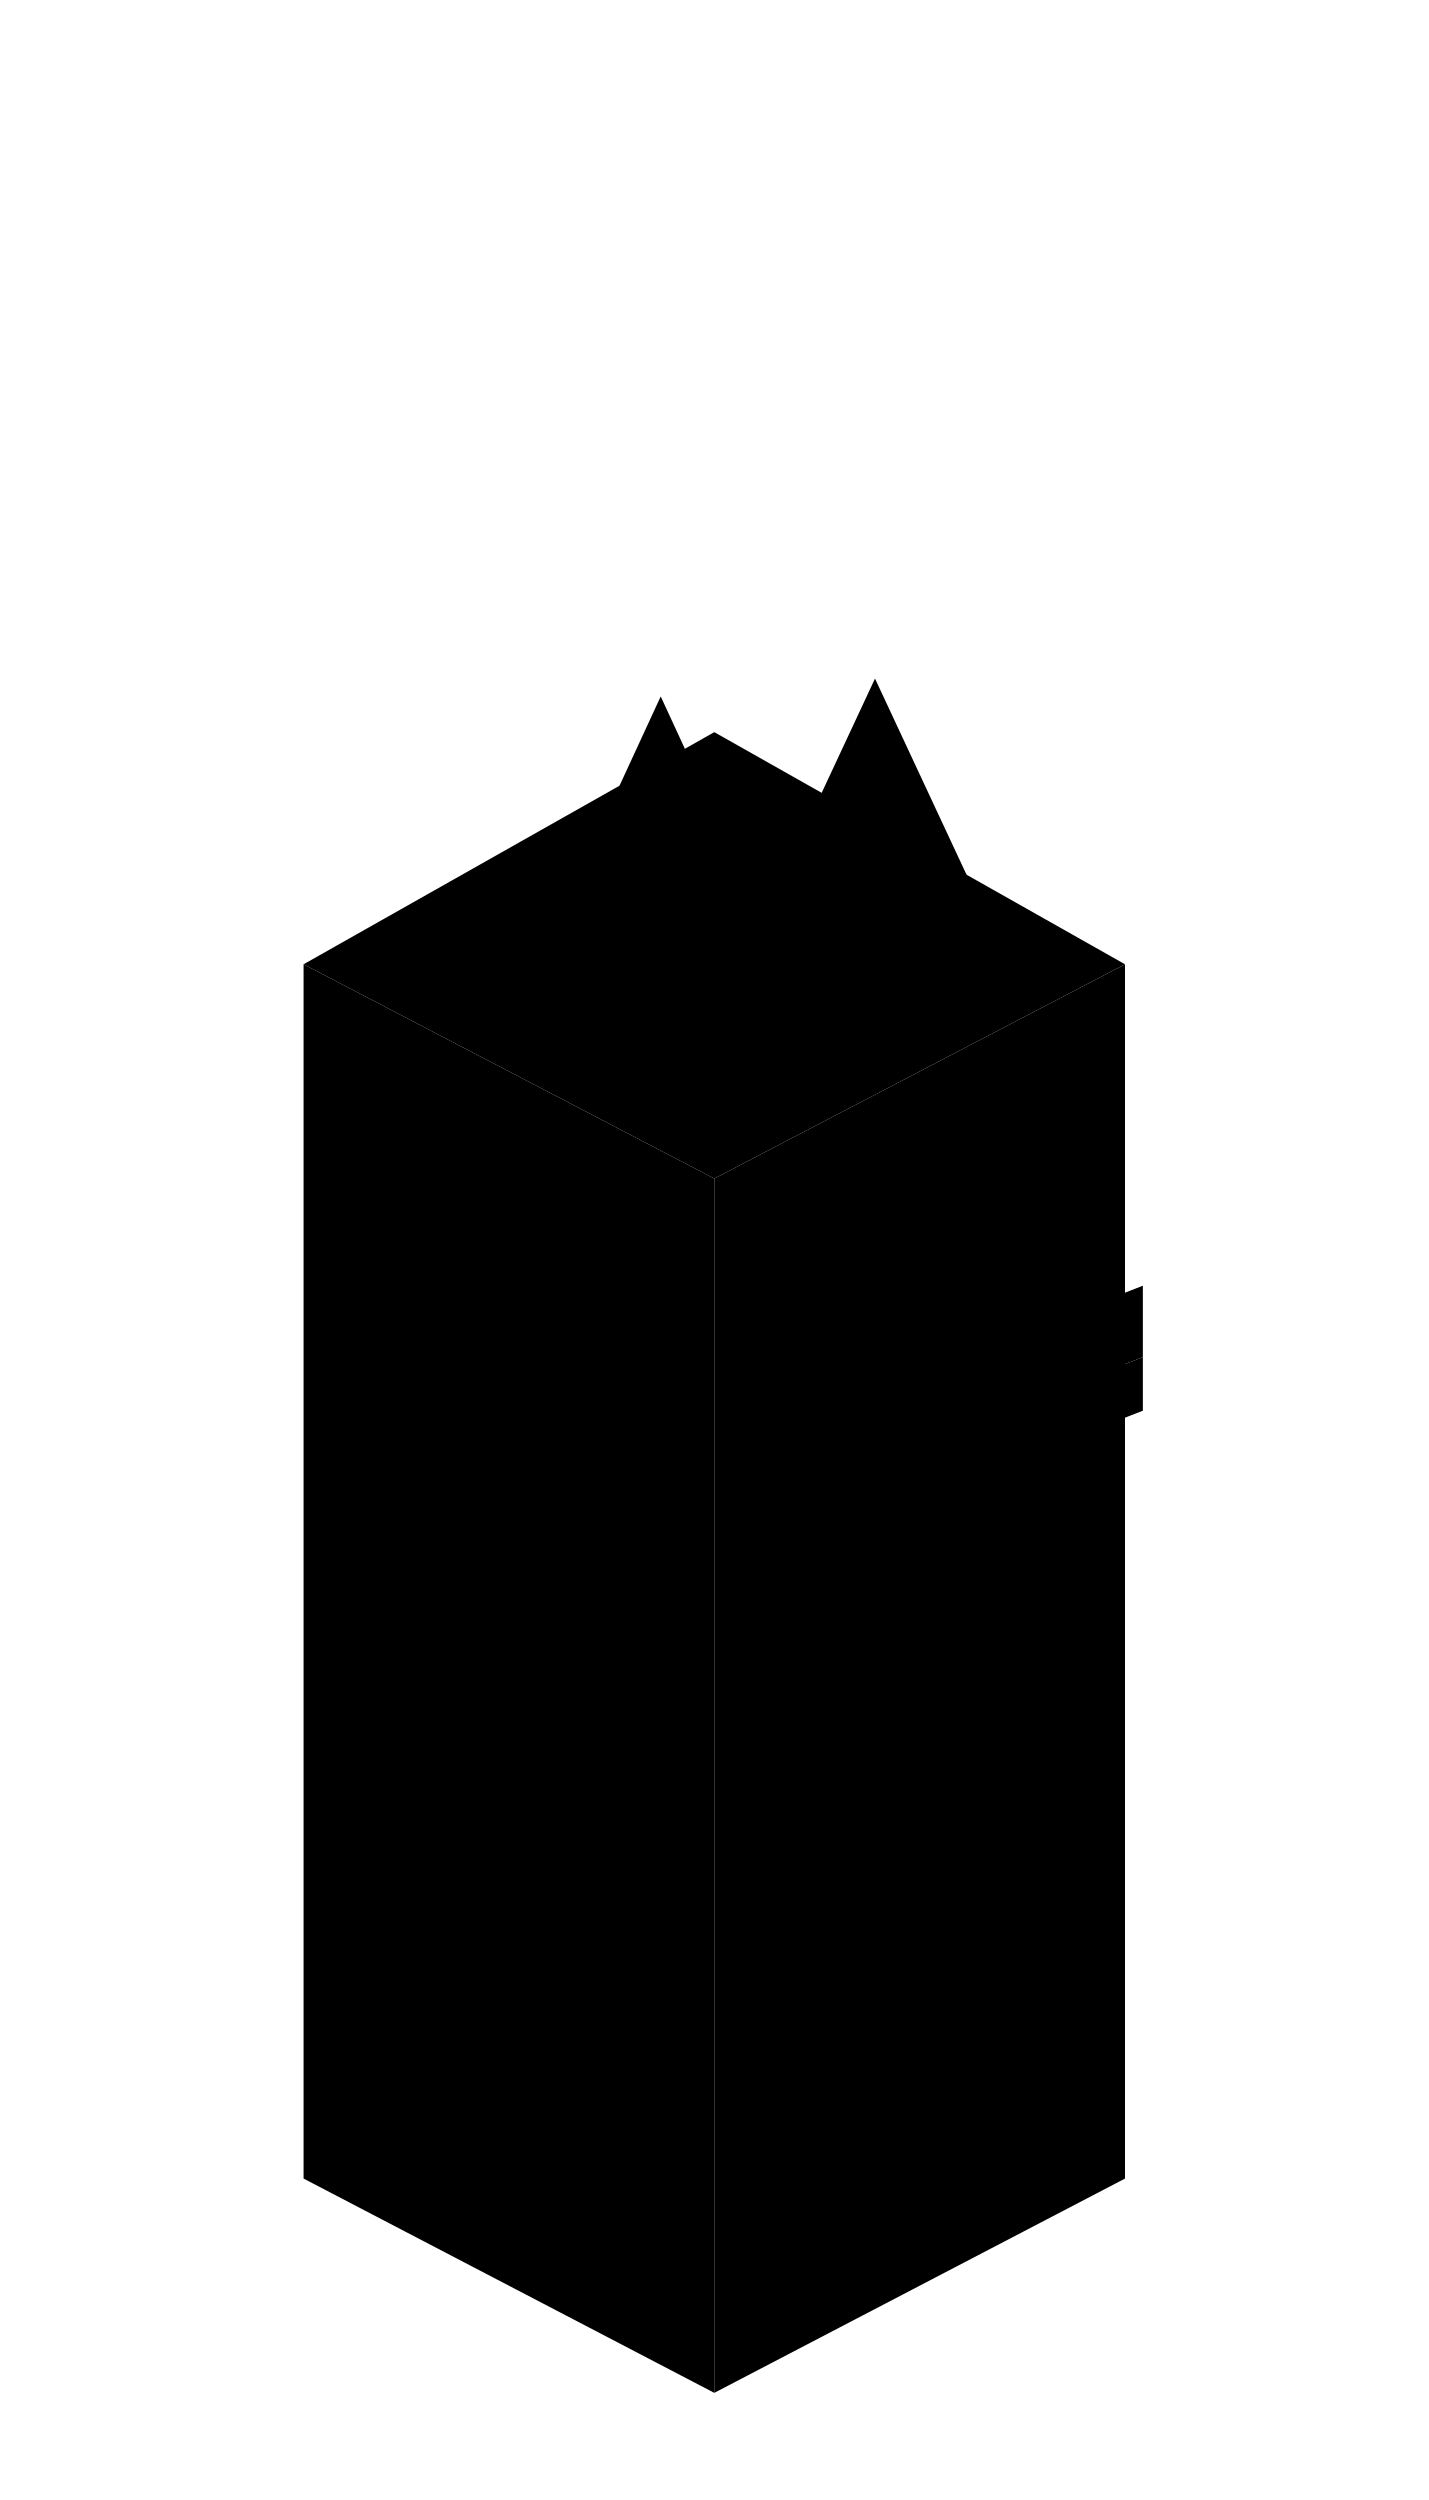
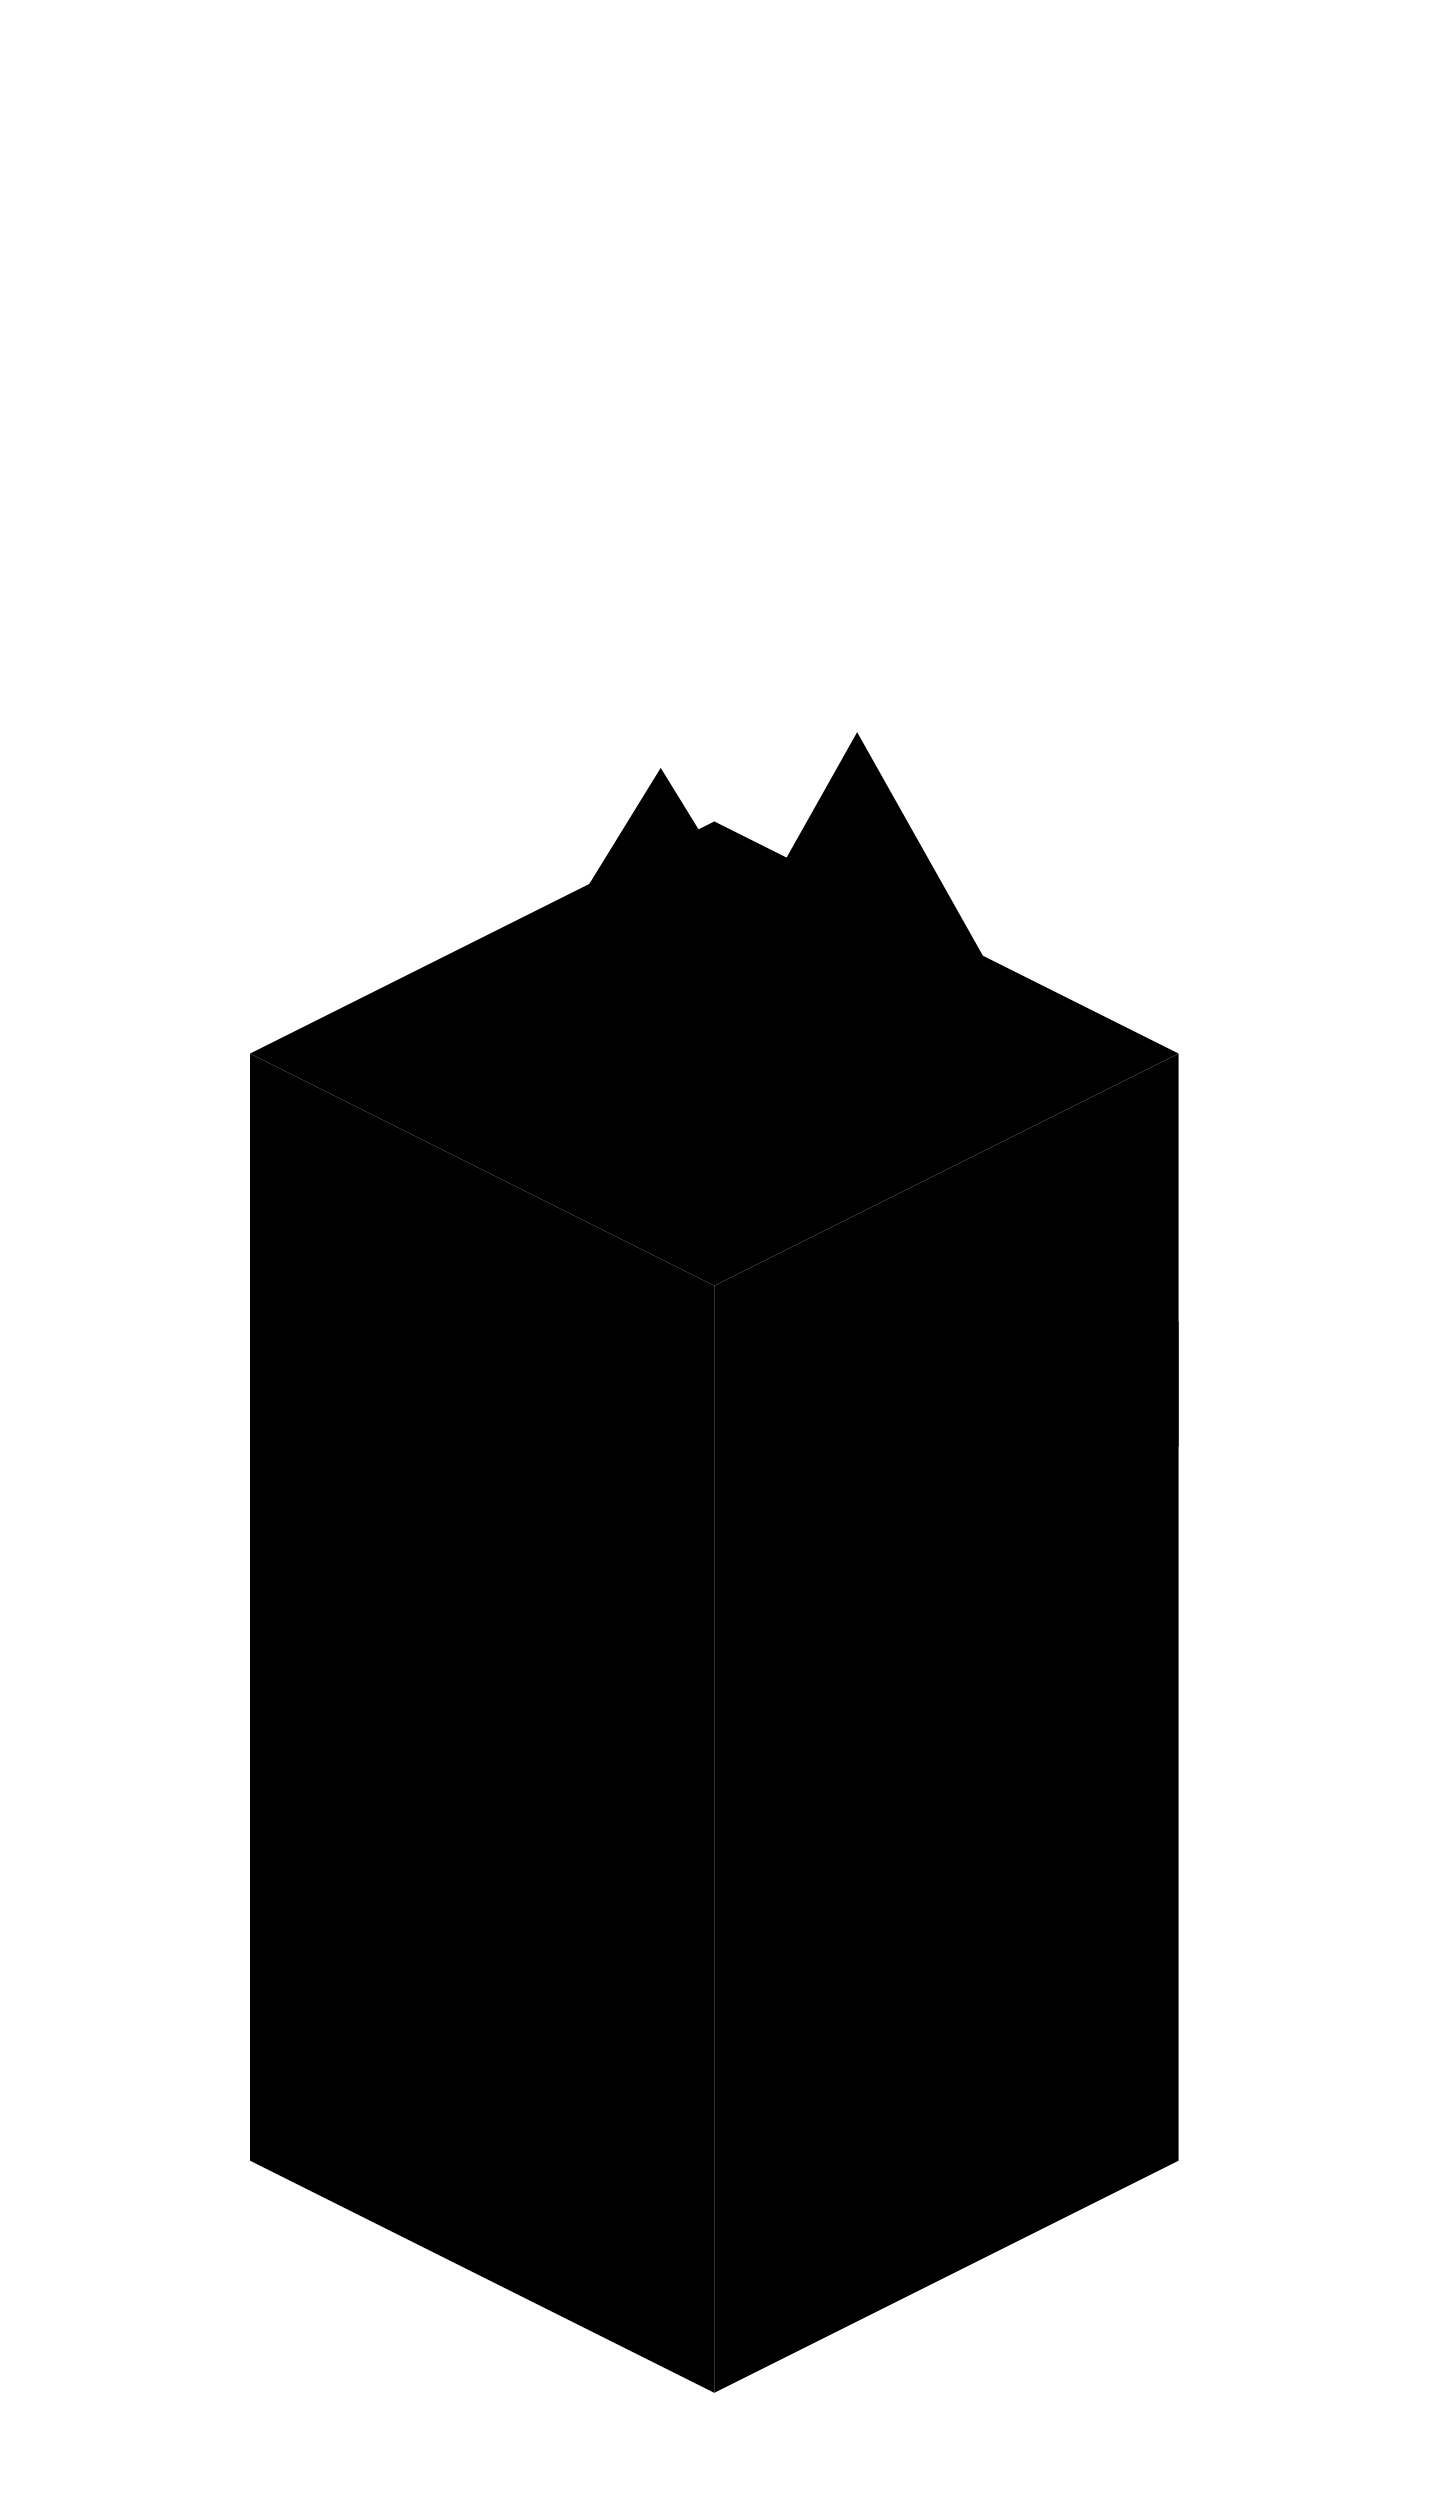
<svg xmlns="http://www.w3.org/2000/svg" width="320" height="560" viewBox="0 0 160 280">
-   <polygon points="34,108 80,132 80,268 34,244" fill="{{shade}}" />
-   <polygon points="126,108 80,132 80,268 126,244" fill="{{wall}}" />
-   <polygon points="34,108 80,82 126,108 80,132" fill="{{roof}}" />
-   <polygon points="62,104 74,78 86,104" fill="{{plant}}" />
-   <polygon points="84,106 98,76 112,106" fill="{{plant}}" />
-   <polygon points="70,108 80,88 90,108" fill="{{plant}}" />
-   <circle cx="72" cy="96" r="5" fill="{{plant}}" />
-   <circle cx="96" cy="98" r="5" fill="{{plant}}" />
-   <polygon points="38,146 68,158 68,166 38,154" fill="{{balcony}}" />
-   <polygon points="38,154 68,166 68,172 38,160" fill="{{balcony}}" />
-   <polygon points="40,186 70,198 70,206 40,194" fill="{{balcony}}" />
-   <polygon points="40,194 70,206 70,212 40,200" fill="{{balcony}}" />
-   <polygon points="42,226 72,238 72,246 42,234" fill="{{balcony}}" />
-   <polygon points="42,234 72,246 72,252 42,240" fill="{{balcony}}" />
-   <polygon points="92,158 128,144 128,152 92,166" fill="{{balcony}}" />
-   <polygon points="92,166 128,152 128,158 92,172" fill="{{balcony}}" />
-   <polygon points="90,198 126,184 126,192 90,206" fill="{{balcony}}" />
-   <polygon points="90,206 126,192 126,198 90,212" fill="{{balcony}}" />
-   <polygon points="88,238 124,224 124,232 88,246" fill="{{balcony}}" />
-   <polygon points="88,246 124,232 124,238 88,252" fill="{{balcony}}" />
-   <rect x="46" y="140" width="5" height="8" fill="{{glass}}" />
-   <rect x="56" y="144" width="5" height="8" fill="{{glass2}}" />
-   <rect x="66" y="148" width="5" height="8" fill="{{glass}}" />
-   <rect x="46" y="168" width="5" height="8" fill="{{glass2}}" />
-   <rect x="56" y="172" width="5" height="8" fill="{{glass}}" />
-   <rect x="66" y="176" width="5" height="8" fill="{{glass2}}" />
-   <rect x="46" y="196" width="5" height="8" fill="{{glass}}" />
-   <rect x="56" y="200" width="5" height="8" fill="{{glass2}}" />
-   <rect x="66" y="204" width="5" height="8" fill="{{glass}}" />
-   <rect x="46" y="224" width="5" height="8" fill="{{glass2}}" />
-   <rect x="56" y="228" width="5" height="8" fill="{{glass}}" />
-   <rect x="66" y="232" width="5" height="8" fill="{{glass2}}" />
-   <rect x="94" y="148" width="5" height="8" fill="{{glass2}}" />
-   <rect x="104" y="144" width="5" height="8" fill="{{glass}}" />
-   <rect x="114" y="140" width="5" height="8" fill="{{glass2}}" />
-   <rect x="94" y="176" width="5" height="8" fill="{{glass}}" />
-   <rect x="104" y="172" width="5" height="8" fill="{{glass2}}" />
-   <rect x="114" y="168" width="5" height="8" fill="{{glass}}" />
-   <rect x="94" y="204" width="5" height="8" fill="{{glass2}}" />
-   <rect x="104" y="200" width="5" height="8" fill="{{glass}}" />
-   <rect x="114" y="196" width="5" height="8" fill="{{glass2}}" />
-   <rect x="94" y="232" width="5" height="8" fill="{{glass}}" />
-   <rect x="104" y="228" width="5" height="8" fill="{{glass2}}" />
-   <rect x="114" y="224" width="5" height="8" fill="{{glass}}" />
+   <polygon points="28,118 80,144 80,268 28,242" fill="{{shade}}" />
+   <polygon points="132,118 80,144 80,268 132,242" fill="{{wall}}" />
+   <polygon points="28,118 80,92 132,118 80,144" fill="{{roof}}" />
+   <polygon points="58,112 74,86 90,112" fill="{{plant}}" />
+   <polygon points="78,114 96,82 114,114" fill="{{plant}}" />
+   <polygon points="68,110 80,92 92,110" fill="{{plant}}" />
+   <polygon points="32,150 72,166 72,174 32,158" fill="{{balcony}}" />
+   <polygon points="32,158 72,174 72,180 32,164" fill="{{shade}}" />
+   <polygon points="88,166 132,148 132,156 88,174" fill="{{balcony}}" />
+   <polygon points="88,174 132,156 132,162 88,180" fill="{{shade}}" />
+   <polygon points="34,188 74,204 74,212 34,196" fill="{{balcony}}" />
+   <polygon points="34,196 74,212 74,218 34,202" fill="{{shade}}" />
+   <polygon points="86,204 130,186 130,194 86,212" fill="{{balcony}}" />
+   <polygon points="86,212 130,194 130,200 86,218" fill="{{shade}}" />
+   <polygon points="36,226 76,242 76,250 36,234" fill="{{balcony}}" />
+   <polygon points="36,234 76,250 76,256 36,240" fill="{{shade}}" />
+   <polygon points="84,242 128,224 128,232 84,250" fill="{{balcony}}" />
+   <polygon points="84,250 128,232 128,238 84,256" fill="{{shade}}" />
+   <rect x="40" y="132" width="8" height="12" fill="{{glass}}" />
+   <rect x="54" y="138" width="8" height="12" fill="{{glass2}}" />
+   <rect x="68" y="144" width="8" height="12" fill="{{glass}}" />
+   <rect x="40" y="166" width="8" height="12" fill="{{glass2}}" />
+   <rect x="54" y="172" width="8" height="12" fill="{{glass}}" />
+   <rect x="68" y="178" width="8" height="12" fill="{{glass2}}" />
+   <rect x="40" y="204" width="8" height="12" fill="{{glass}}" />
+   <rect x="54" y="210" width="8" height="12" fill="{{glass2}}" />
+   <rect x="68" y="216" width="8" height="12" fill="{{glass}}" />
+   <rect x="92" y="140" width="8" height="12" fill="{{glass2}}" />
+   <rect x="106" y="134" width="8" height="12" fill="{{glass}}" />
+   <rect x="120" y="128" width="8" height="12" fill="{{glass2}}" />
+   <rect x="92" y="178" width="8" height="12" fill="{{glass}}" />
+   <rect x="106" y="172" width="8" height="12" fill="{{glass2}}" />
+   <rect x="120" y="166" width="8" height="12" fill="{{glass}}" />
+   <rect x="92" y="216" width="8" height="12" fill="{{glass2}}" />
+   <rect x="106" y="210" width="8" height="12" fill="{{glass}}" />
+   <rect x="120" y="204" width="8" height="12" fill="{{glass2}}" />
</svg>
